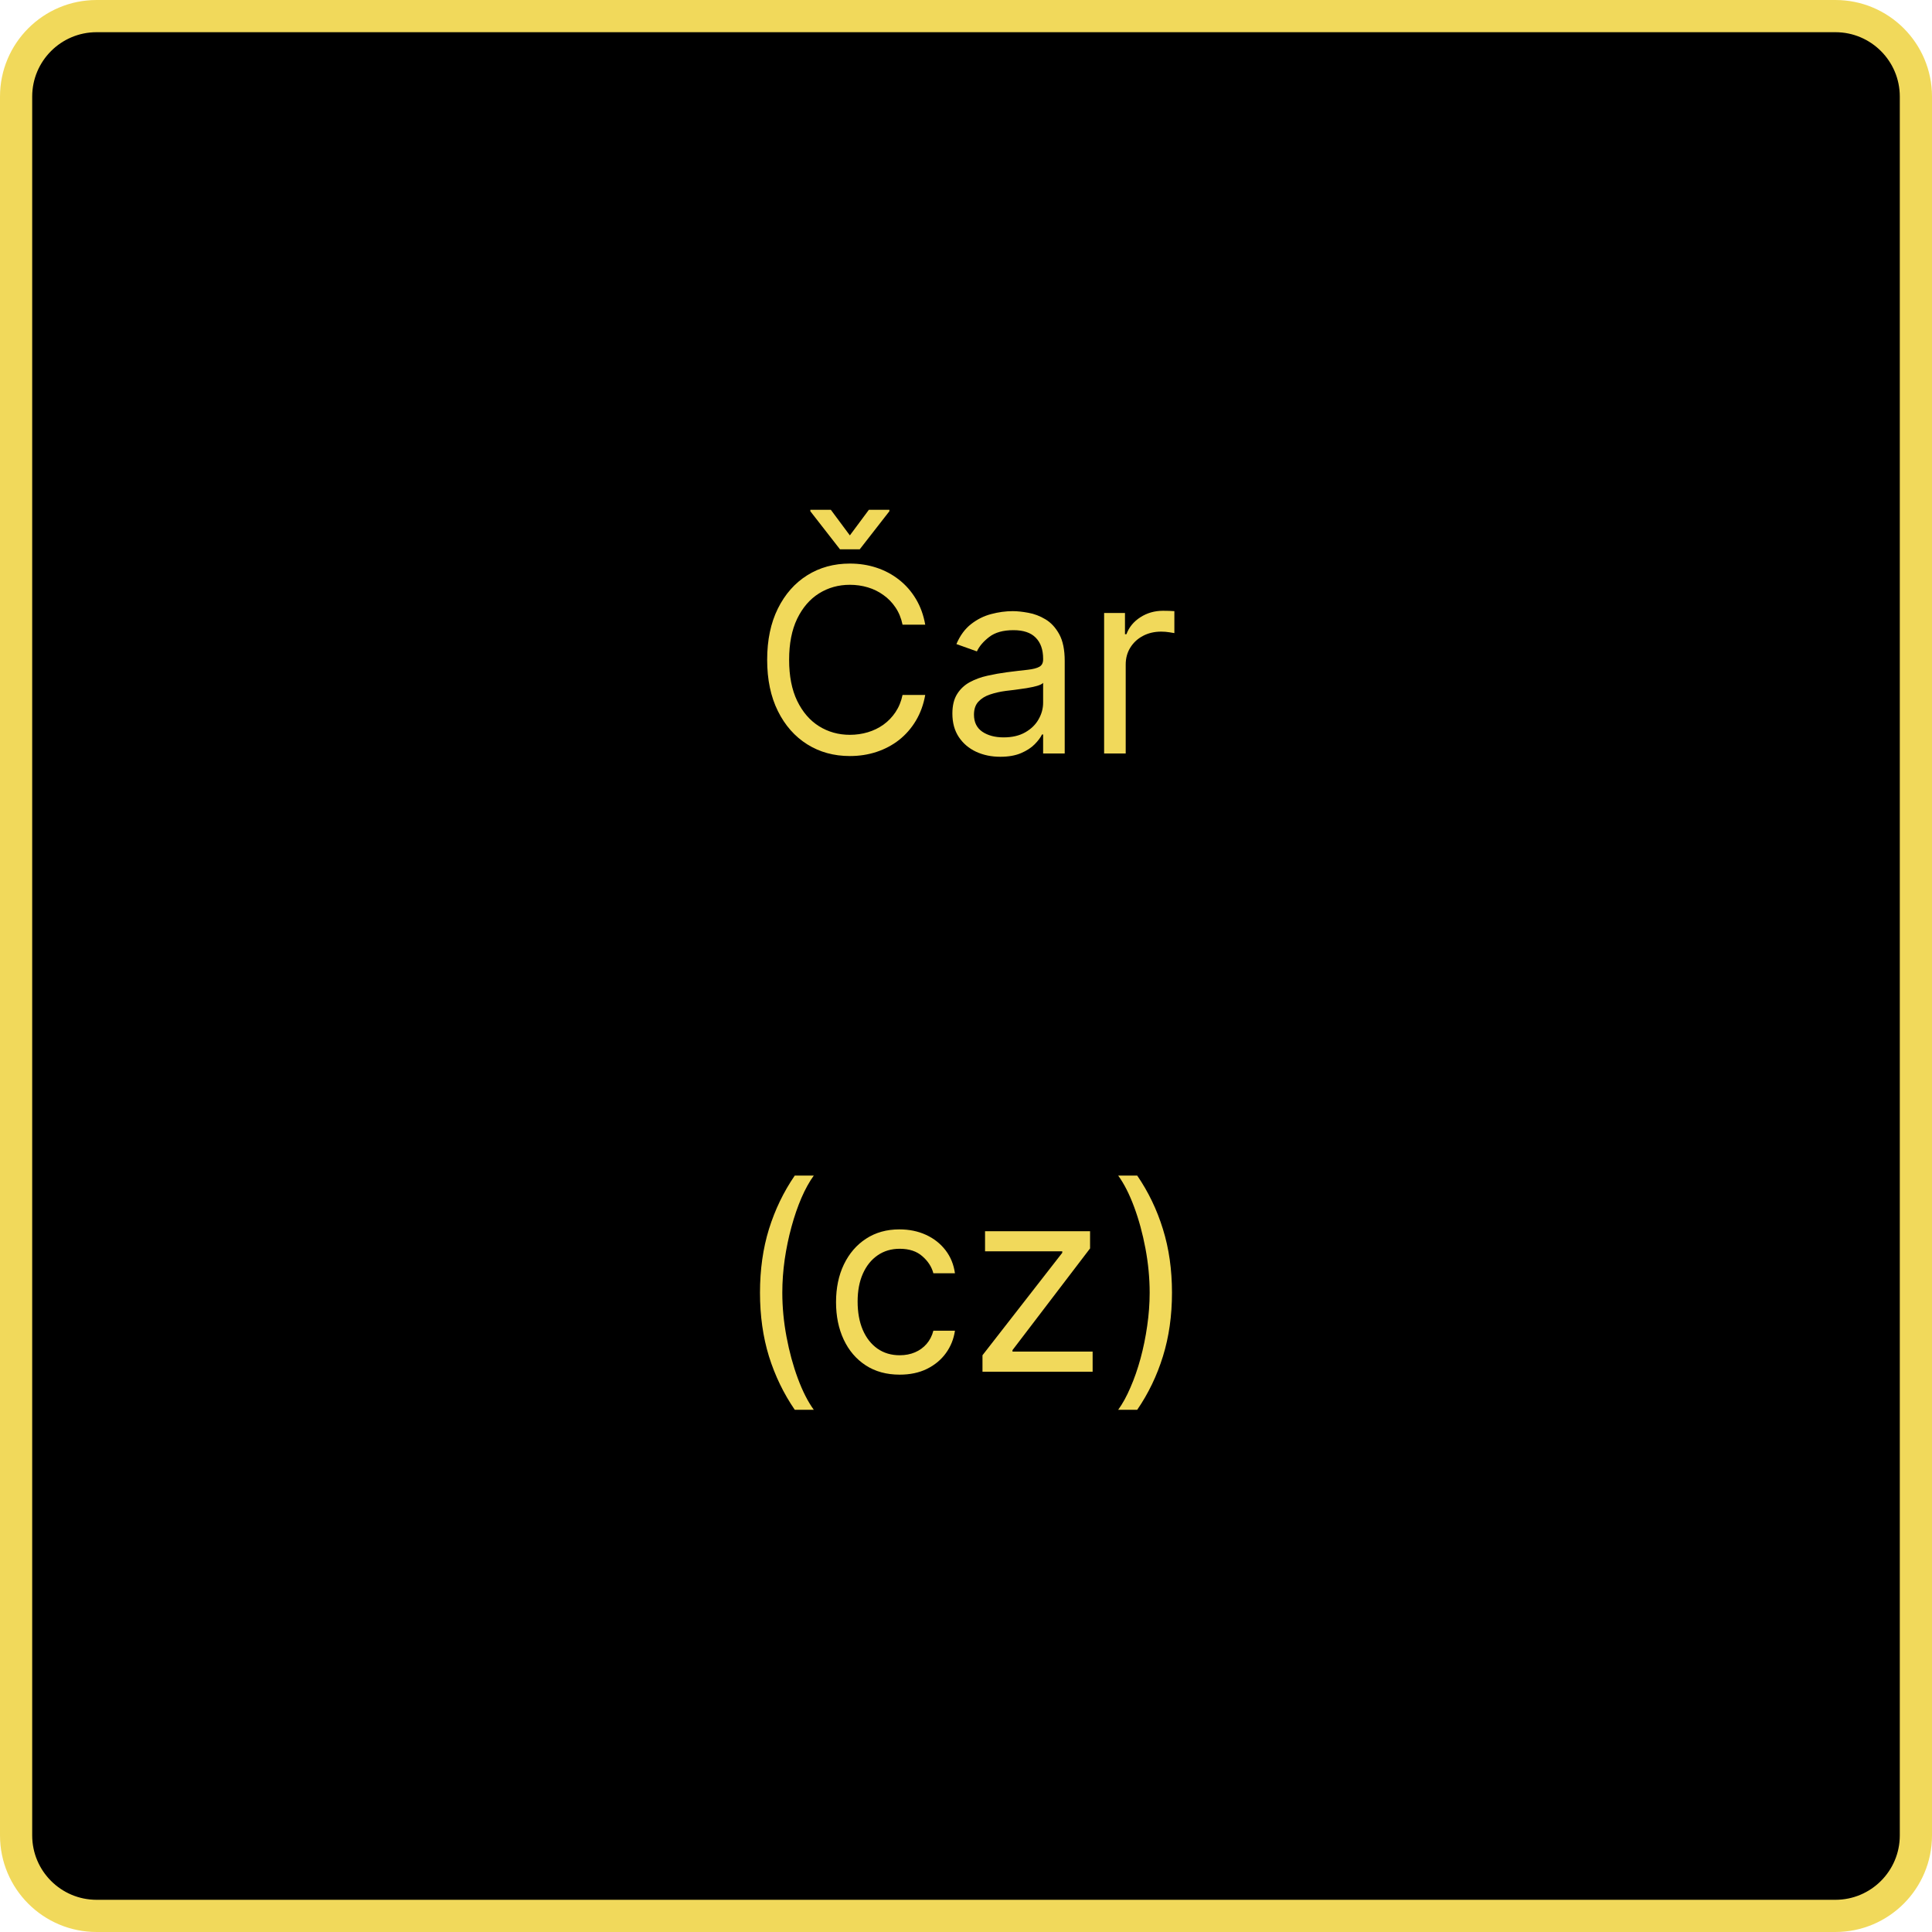
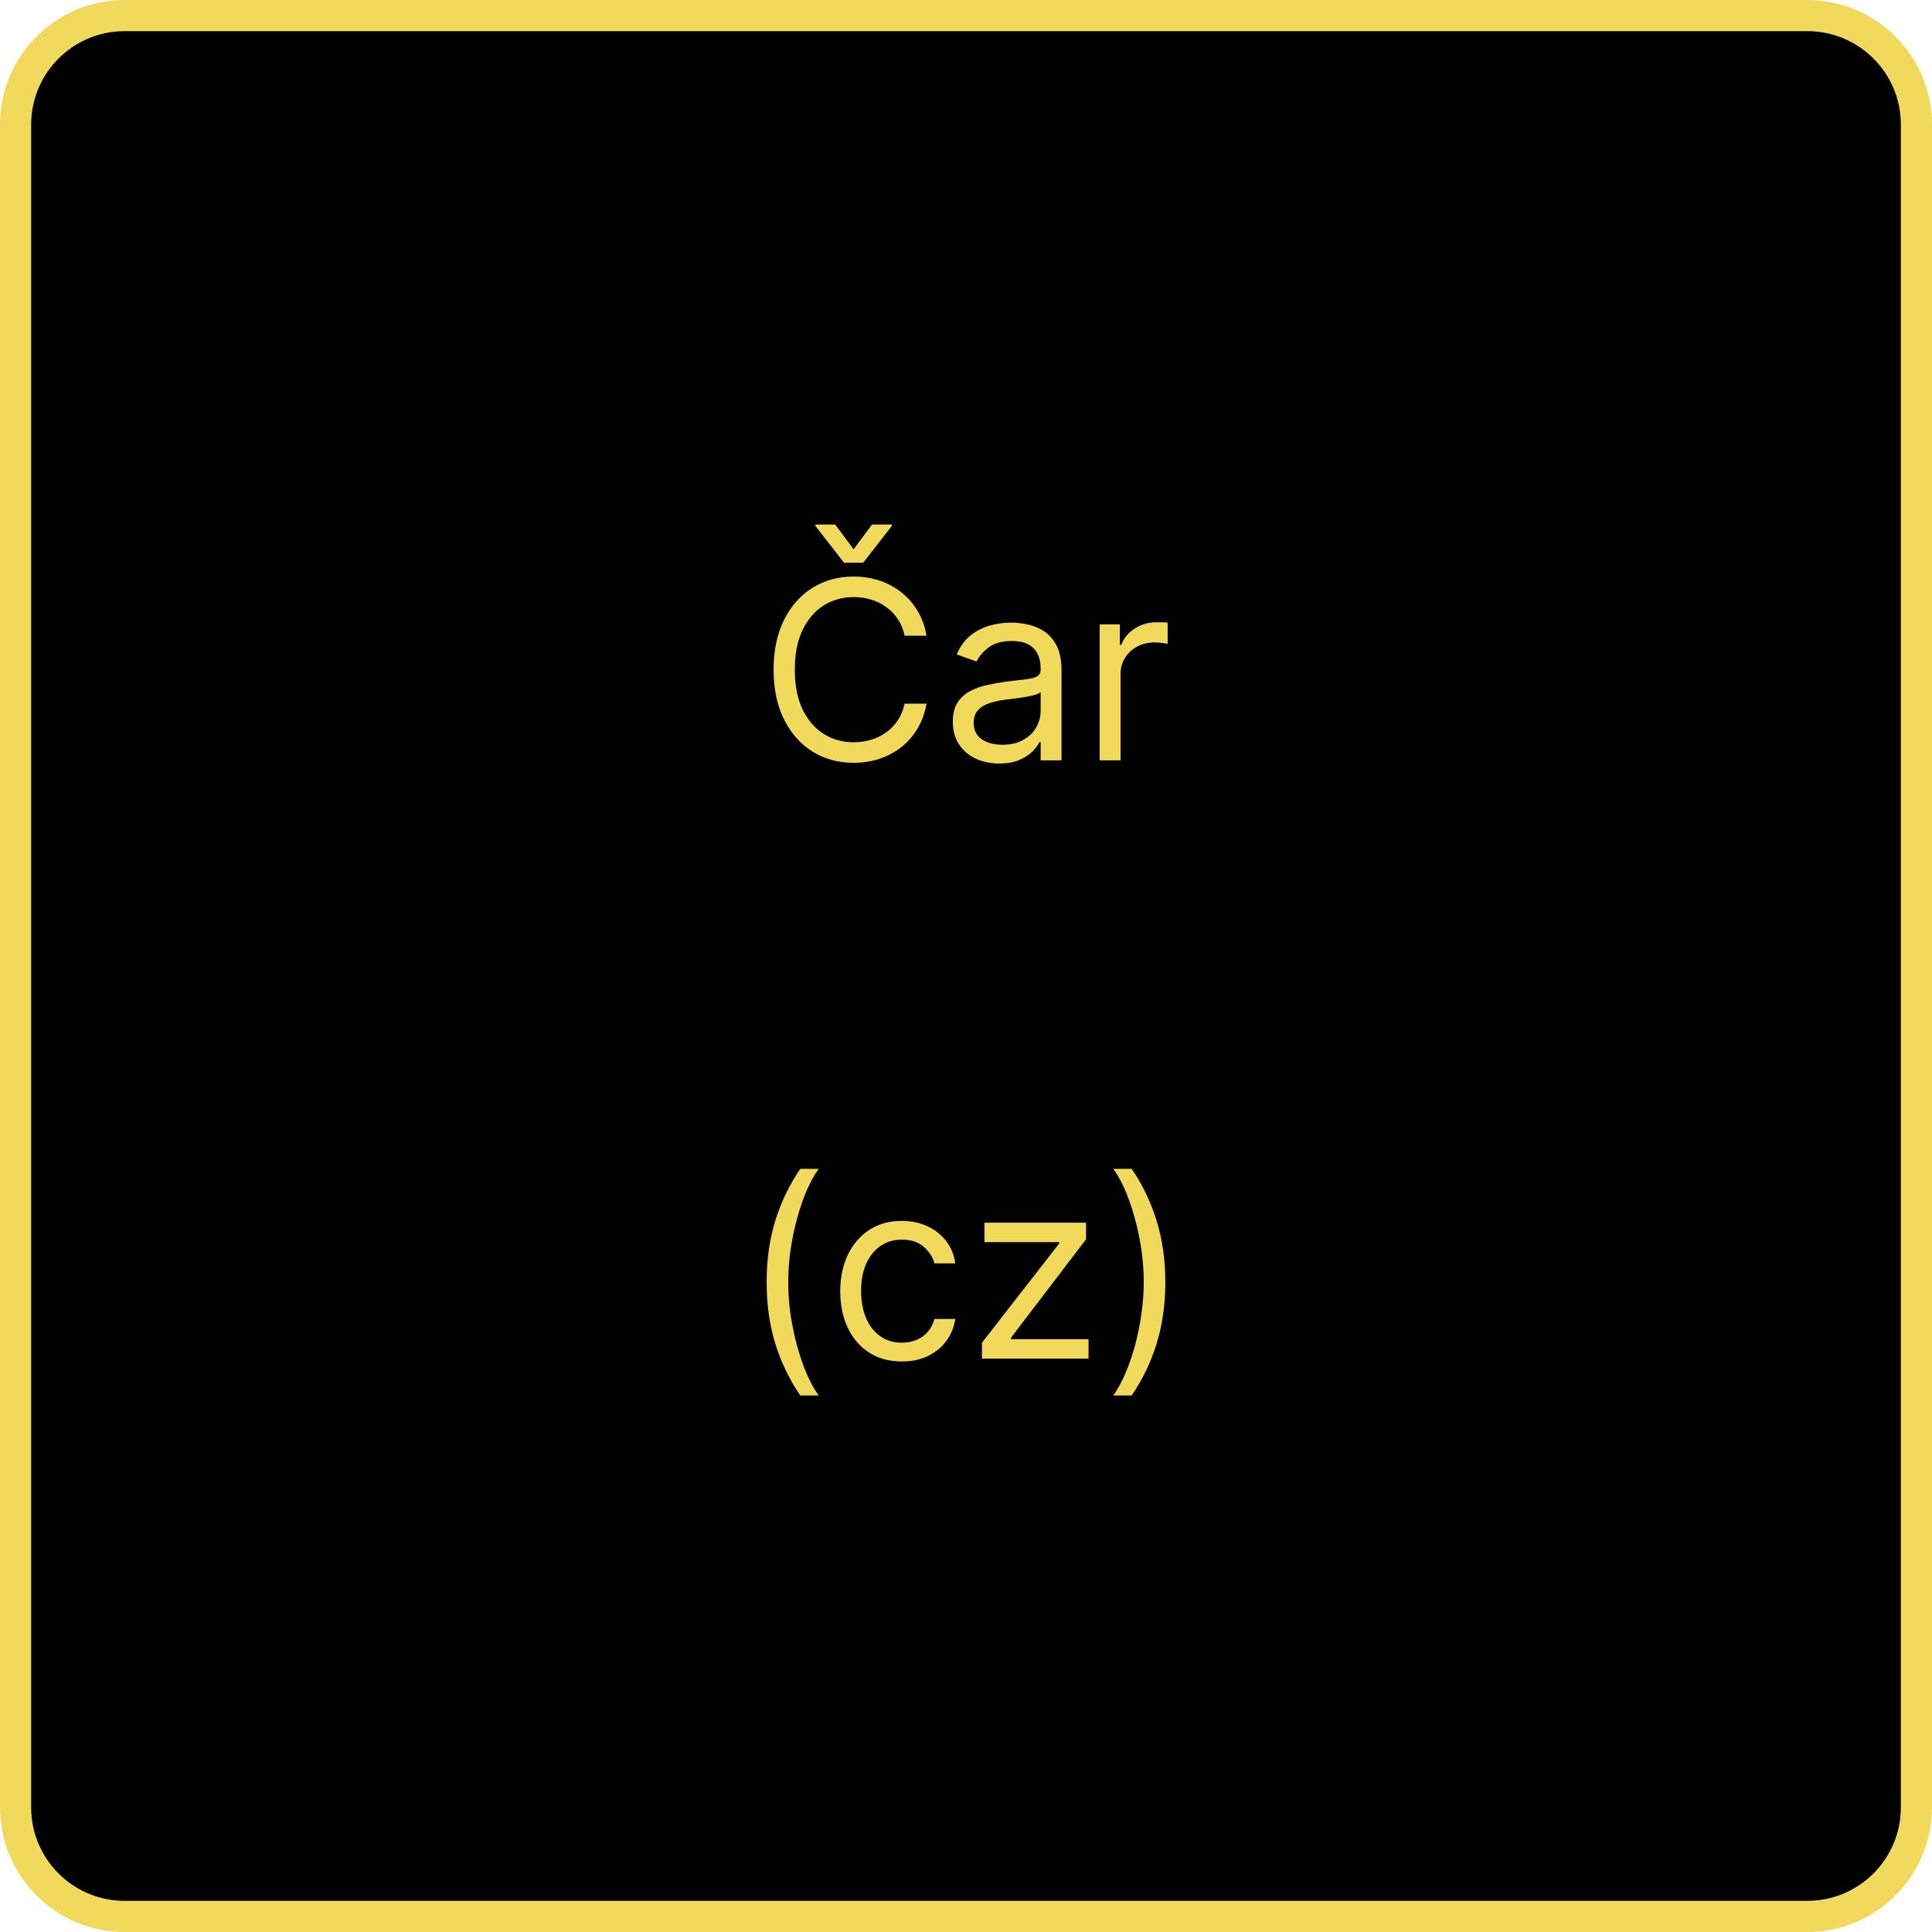
- <svg xmlns="http://www.w3.org/2000/svg" width="300" height="300" viewBox="0 0 300 300" fill="none">
-   <rect x="2.5" y="2.5" width="295" height="295" rx="12.5" fill="black" />
-   <rect x="2.5" y="2.5" width="295" height="295" rx="12.5" stroke="#F1D95B" stroke-width="5" />
-   <path d="M143.67 97H140.147C139.939 95.987 139.574 95.097 139.054 94.329C138.542 93.562 137.917 92.919 137.179 92.398C136.449 91.867 135.64 91.47 134.75 91.204C133.859 90.939 132.931 90.807 131.966 90.807C130.204 90.807 128.609 91.252 127.179 92.142C125.758 93.032 124.627 94.344 123.784 96.077C122.95 97.81 122.534 99.936 122.534 102.455C122.534 104.973 122.95 107.099 123.784 108.832C124.627 110.565 125.758 111.877 127.179 112.767C128.609 113.657 130.204 114.102 131.966 114.102C132.931 114.102 133.859 113.97 134.75 113.705C135.64 113.439 136.449 113.046 137.179 112.526C137.917 111.995 138.542 111.347 139.054 110.58C139.574 109.803 139.939 108.913 140.147 107.909H143.67C143.405 109.396 142.922 110.726 142.221 111.901C141.52 113.075 140.649 114.074 139.608 114.898C138.566 115.712 137.396 116.332 136.099 116.759C134.811 117.185 133.433 117.398 131.966 117.398C129.484 117.398 127.278 116.792 125.346 115.58C123.414 114.367 121.895 112.644 120.787 110.409C119.679 108.174 119.125 105.523 119.125 102.455C119.125 99.386 119.679 96.735 120.787 94.5C121.895 92.265 123.414 90.542 125.346 89.329C127.278 88.117 129.484 87.511 131.966 87.511C133.433 87.511 134.811 87.724 136.099 88.151C137.396 88.577 138.566 89.202 139.608 90.026C140.649 90.84 141.52 91.834 142.221 93.008C142.922 94.173 143.405 95.504 143.67 97ZM129.011 79.159L131.966 83.136L134.92 79.159H138.102V79.386L133.5 85.296H130.431L125.829 79.386V79.159H129.011ZM155.328 117.511C153.946 117.511 152.691 117.251 151.564 116.73C150.437 116.2 149.542 115.438 148.88 114.443C148.217 113.439 147.885 112.227 147.885 110.807C147.885 109.557 148.132 108.544 148.624 107.767C149.116 106.981 149.775 106.366 150.598 105.92C151.422 105.475 152.331 105.144 153.326 104.926C154.329 104.699 155.338 104.519 156.351 104.386C157.677 104.216 158.752 104.088 159.576 104.003C160.409 103.908 161.015 103.752 161.394 103.534C161.782 103.316 161.976 102.937 161.976 102.398V102.284C161.976 100.883 161.593 99.794 160.826 99.017C160.068 98.24 158.917 97.852 157.374 97.852C155.774 97.852 154.519 98.203 153.61 98.903C152.701 99.604 152.061 100.352 151.692 101.148L148.51 100.011C149.078 98.686 149.836 97.653 150.783 96.915C151.739 96.167 152.781 95.646 153.908 95.352C155.044 95.049 156.162 94.898 157.26 94.898C157.961 94.898 158.766 94.983 159.675 95.153C160.594 95.314 161.479 95.651 162.331 96.162C163.193 96.673 163.908 97.445 164.476 98.477C165.044 99.51 165.328 100.892 165.328 102.625V117H161.976V114.045H161.806C161.578 114.519 161.2 115.026 160.669 115.565C160.139 116.105 159.434 116.564 158.553 116.943C157.672 117.322 156.597 117.511 155.328 117.511ZM155.84 114.5C157.166 114.5 158.283 114.24 159.192 113.719C160.111 113.198 160.802 112.526 161.266 111.702C161.739 110.878 161.976 110.011 161.976 109.102V106.034C161.834 106.205 161.522 106.361 161.039 106.503C160.565 106.635 160.016 106.754 159.391 106.858C158.775 106.953 158.174 107.038 157.587 107.114C157.009 107.18 156.541 107.237 156.181 107.284C155.31 107.398 154.495 107.582 153.738 107.838C152.989 108.084 152.383 108.458 151.919 108.96C151.465 109.453 151.238 110.125 151.238 110.977C151.238 112.142 151.668 113.023 152.53 113.619C153.401 114.206 154.505 114.5 155.84 114.5ZM171.447 117V95.182H174.686V98.477H174.913C175.311 97.398 176.03 96.522 177.072 95.849C178.114 95.177 179.288 94.841 180.595 94.841C180.841 94.841 181.149 94.846 181.518 94.855C181.887 94.865 182.167 94.879 182.356 94.898V98.307C182.243 98.278 181.982 98.236 181.575 98.179C181.177 98.113 180.756 98.079 180.311 98.079C179.25 98.079 178.303 98.302 177.47 98.747C176.646 99.183 175.993 99.789 175.51 100.565C175.036 101.332 174.799 102.208 174.799 103.193V117H171.447ZM118.011 200.727C118.011 197.148 118.475 193.857 119.403 190.855C120.341 187.844 121.676 185.074 123.409 182.545H126.364C125.682 183.483 125.043 184.638 124.446 186.011C123.859 187.375 123.343 188.876 122.898 190.514C122.453 192.143 122.102 193.829 121.847 195.571C121.6 197.313 121.477 199.032 121.477 200.727C121.477 202.981 121.695 205.268 122.131 207.588C122.566 209.908 123.153 212.062 123.892 214.051C124.631 216.04 125.455 217.659 126.364 218.909H123.409C121.676 216.381 120.341 213.616 119.403 210.614C118.475 207.602 118.011 204.307 118.011 200.727ZM139.705 213.455C137.66 213.455 135.898 212.972 134.421 212.006C132.944 211.04 131.808 209.709 131.012 208.014C130.217 206.319 129.819 204.383 129.819 202.205C129.819 199.989 130.226 198.033 131.04 196.338C131.864 194.634 133.01 193.303 134.478 192.347C135.955 191.381 137.679 190.898 139.648 190.898C141.183 190.898 142.565 191.182 143.796 191.75C145.027 192.318 146.036 193.114 146.822 194.136C147.608 195.159 148.095 196.352 148.285 197.716H144.933C144.677 196.722 144.109 195.841 143.228 195.074C142.357 194.297 141.183 193.909 139.705 193.909C138.398 193.909 137.253 194.25 136.268 194.932C135.292 195.604 134.53 196.556 133.981 197.787C133.441 199.009 133.171 200.443 133.171 202.091C133.171 203.777 133.436 205.244 133.967 206.494C134.506 207.744 135.264 208.715 136.239 209.406C137.224 210.098 138.379 210.443 139.705 210.443C140.576 210.443 141.367 210.292 142.077 209.989C142.788 209.686 143.389 209.25 143.881 208.682C144.374 208.114 144.724 207.432 144.933 206.636H148.285C148.095 207.924 147.627 209.084 146.879 210.116C146.14 211.139 145.16 211.954 143.938 212.56C142.726 213.156 141.315 213.455 139.705 213.455ZM152.56 213V210.443L164.947 194.534V194.307H152.958V191.182H169.265V193.852L157.219 209.648V209.875H169.663V213H152.56ZM181.985 200.727C181.985 204.307 181.516 207.602 180.579 210.614C179.651 213.616 178.32 216.381 176.587 218.909H173.633C174.315 217.972 174.949 216.816 175.536 215.443C176.133 214.08 176.654 212.583 177.099 210.955C177.544 209.316 177.889 207.626 178.136 205.884C178.391 204.132 178.519 202.413 178.519 200.727C178.519 198.473 178.301 196.187 177.866 193.866C177.43 191.546 176.843 189.392 176.104 187.403C175.366 185.415 174.542 183.795 173.633 182.545H176.587C178.32 185.074 179.651 187.844 180.579 190.855C181.516 193.857 181.985 197.148 181.985 200.727Z" fill="#F1D95B" />
+ <svg xmlns="http://www.w3.org/2000/svg" width="310" height="310" viewBox="0 0 310 310" fill="none">
+   <rect x="2.5" y="2.5" width="305" height="305" rx="17.5" fill="black" />
+   <rect x="2.5" y="2.5" width="305" height="305" rx="17.5" stroke="#F1D95B" stroke-width="5" />
+   <path d="M148.67 102H145.147C144.939 100.987 144.574 100.097 144.054 99.329C143.542 98.562 142.917 97.919 142.179 97.398C141.449 96.867 140.64 96.47 139.75 96.204C138.859 95.939 137.931 95.807 136.966 95.807C135.204 95.807 133.609 96.252 132.179 97.142C130.758 98.032 129.627 99.344 128.784 101.077C127.95 102.81 127.534 104.936 127.534 107.455C127.534 109.973 127.95 112.099 128.784 113.832C129.627 115.565 130.758 116.877 132.179 117.767C133.609 118.657 135.204 119.102 136.966 119.102C137.931 119.102 138.859 118.97 139.75 118.705C140.64 118.439 141.449 118.046 142.179 117.526C142.917 116.995 143.542 116.347 144.054 115.58C144.574 114.803 144.939 113.913 145.147 112.909H148.67C148.405 114.396 147.922 115.726 147.221 116.901C146.52 118.075 145.649 119.074 144.608 119.898C143.566 120.712 142.396 121.332 141.099 121.759C139.811 122.185 138.433 122.398 136.966 122.398C134.484 122.398 132.278 121.792 130.346 120.58C128.414 119.367 126.895 117.644 125.787 115.409C124.679 113.174 124.125 110.523 124.125 107.455C124.125 104.386 124.679 101.735 125.787 99.5C126.895 97.265 128.414 95.542 130.346 94.329C132.278 93.117 134.484 92.511 136.966 92.511C138.433 92.511 139.811 92.724 141.099 93.151C142.396 93.577 143.566 94.202 144.608 95.026C145.649 95.84 146.52 96.834 147.221 98.008C147.922 99.173 148.405 100.504 148.67 102ZM134.011 84.159L136.966 88.136L139.92 84.159H143.102V84.386L138.5 90.296H135.431L130.829 84.386V84.159H134.011ZM160.328 122.511C158.946 122.511 157.691 122.251 156.564 121.73C155.437 121.2 154.542 120.438 153.88 119.443C153.217 118.439 152.885 117.227 152.885 115.807C152.885 114.557 153.132 113.544 153.624 112.767C154.116 111.981 154.775 111.366 155.598 110.92C156.422 110.475 157.331 110.144 158.326 109.926C159.329 109.699 160.338 109.519 161.351 109.386C162.677 109.216 163.752 109.088 164.576 109.003C165.409 108.908 166.015 108.752 166.394 108.534C166.782 108.316 166.976 107.937 166.976 107.398V107.284C166.976 105.883 166.593 104.794 165.826 104.017C165.068 103.241 163.917 102.852 162.374 102.852C160.774 102.852 159.519 103.203 158.61 103.903C157.701 104.604 157.061 105.352 156.692 106.148L153.51 105.011C154.078 103.686 154.836 102.653 155.783 101.915C156.739 101.167 157.781 100.646 158.908 100.352C160.044 100.049 161.162 99.898 162.26 99.898C162.961 99.898 163.766 99.983 164.675 100.153C165.594 100.314 166.479 100.651 167.331 101.162C168.193 101.673 168.908 102.445 169.476 103.477C170.044 104.509 170.328 105.892 170.328 107.625V122H166.976V119.045H166.806C166.578 119.519 166.2 120.026 165.669 120.565C165.139 121.105 164.434 121.564 163.553 121.943C162.672 122.322 161.597 122.511 160.328 122.511ZM160.84 119.5C162.166 119.5 163.283 119.24 164.192 118.719C165.111 118.198 165.802 117.526 166.266 116.702C166.739 115.878 166.976 115.011 166.976 114.102V111.034C166.834 111.205 166.522 111.361 166.039 111.503C165.565 111.635 165.016 111.754 164.391 111.858C163.775 111.953 163.174 112.038 162.587 112.114C162.009 112.18 161.541 112.237 161.181 112.284C160.31 112.398 159.495 112.582 158.738 112.838C157.989 113.084 157.383 113.458 156.919 113.96C156.465 114.453 156.238 115.125 156.238 115.977C156.238 117.142 156.668 118.023 157.53 118.619C158.401 119.206 159.505 119.5 160.84 119.5ZM176.447 122V100.182H179.686V103.477H179.913C180.311 102.398 181.03 101.522 182.072 100.849C183.114 100.177 184.288 99.841 185.595 99.841C185.841 99.841 186.149 99.846 186.518 99.855C186.887 99.865 187.167 99.879 187.356 99.898V103.307C187.243 103.278 186.982 103.236 186.575 103.179C186.177 103.113 185.756 103.08 185.311 103.08C184.25 103.08 183.303 103.302 182.47 103.747C181.646 104.183 180.993 104.789 180.51 105.565C180.036 106.332 179.799 107.208 179.799 108.193V122H176.447ZM123.011 205.727C123.011 202.148 123.475 198.857 124.403 195.855C125.341 192.844 126.676 190.074 128.409 187.545H131.364C130.682 188.483 130.043 189.638 129.446 191.011C128.859 192.375 128.343 193.876 127.898 195.514C127.453 197.143 127.102 198.829 126.847 200.571C126.6 202.313 126.477 204.032 126.477 205.727C126.477 207.981 126.695 210.268 127.131 212.588C127.566 214.908 128.153 217.062 128.892 219.051C129.631 221.04 130.455 222.659 131.364 223.909H128.409C126.676 221.381 125.341 218.616 124.403 215.614C123.475 212.602 123.011 209.307 123.011 205.727ZM144.705 218.455C142.66 218.455 140.898 217.972 139.421 217.006C137.944 216.04 136.808 214.709 136.012 213.014C135.217 211.319 134.819 209.383 134.819 207.205C134.819 204.989 135.226 203.033 136.04 201.338C136.864 199.634 138.01 198.303 139.478 197.347C140.955 196.381 142.679 195.898 144.648 195.898C146.183 195.898 147.565 196.182 148.796 196.75C150.027 197.318 151.036 198.114 151.822 199.136C152.608 200.159 153.095 201.352 153.285 202.716H149.933C149.677 201.722 149.109 200.841 148.228 200.074C147.357 199.297 146.183 198.909 144.705 198.909C143.398 198.909 142.253 199.25 141.268 199.932C140.292 200.604 139.53 201.556 138.981 202.787C138.441 204.009 138.171 205.443 138.171 207.091C138.171 208.777 138.436 210.244 138.967 211.494C139.506 212.744 140.264 213.715 141.239 214.406C142.224 215.098 143.379 215.443 144.705 215.443C145.576 215.443 146.367 215.292 147.077 214.989C147.788 214.686 148.389 214.25 148.881 213.682C149.374 213.114 149.724 212.432 149.933 211.636H153.285C153.095 212.924 152.627 214.084 151.879 215.116C151.14 216.139 150.16 216.954 148.938 217.56C147.726 218.156 146.315 218.455 144.705 218.455ZM157.56 218V215.443L169.947 199.534V199.307H157.958V196.182H174.265V198.852L162.219 214.648V214.875H174.663V218H157.56ZM186.985 205.727C186.985 209.307 186.516 212.602 185.579 215.614C184.651 218.616 183.32 221.381 181.587 223.909H178.633C179.315 222.972 179.949 221.816 180.536 220.443C181.133 219.08 181.654 217.583 182.099 215.955C182.544 214.316 182.889 212.626 183.136 210.884C183.391 209.132 183.519 207.413 183.519 205.727C183.519 203.473 183.301 201.187 182.866 198.866C182.43 196.546 181.843 194.392 181.104 192.403C180.366 190.415 179.542 188.795 178.633 187.545H181.587C183.32 190.074 184.651 192.844 185.579 195.855C186.516 198.857 186.985 202.148 186.985 205.727Z" fill="#F1D95B" />
</svg>
